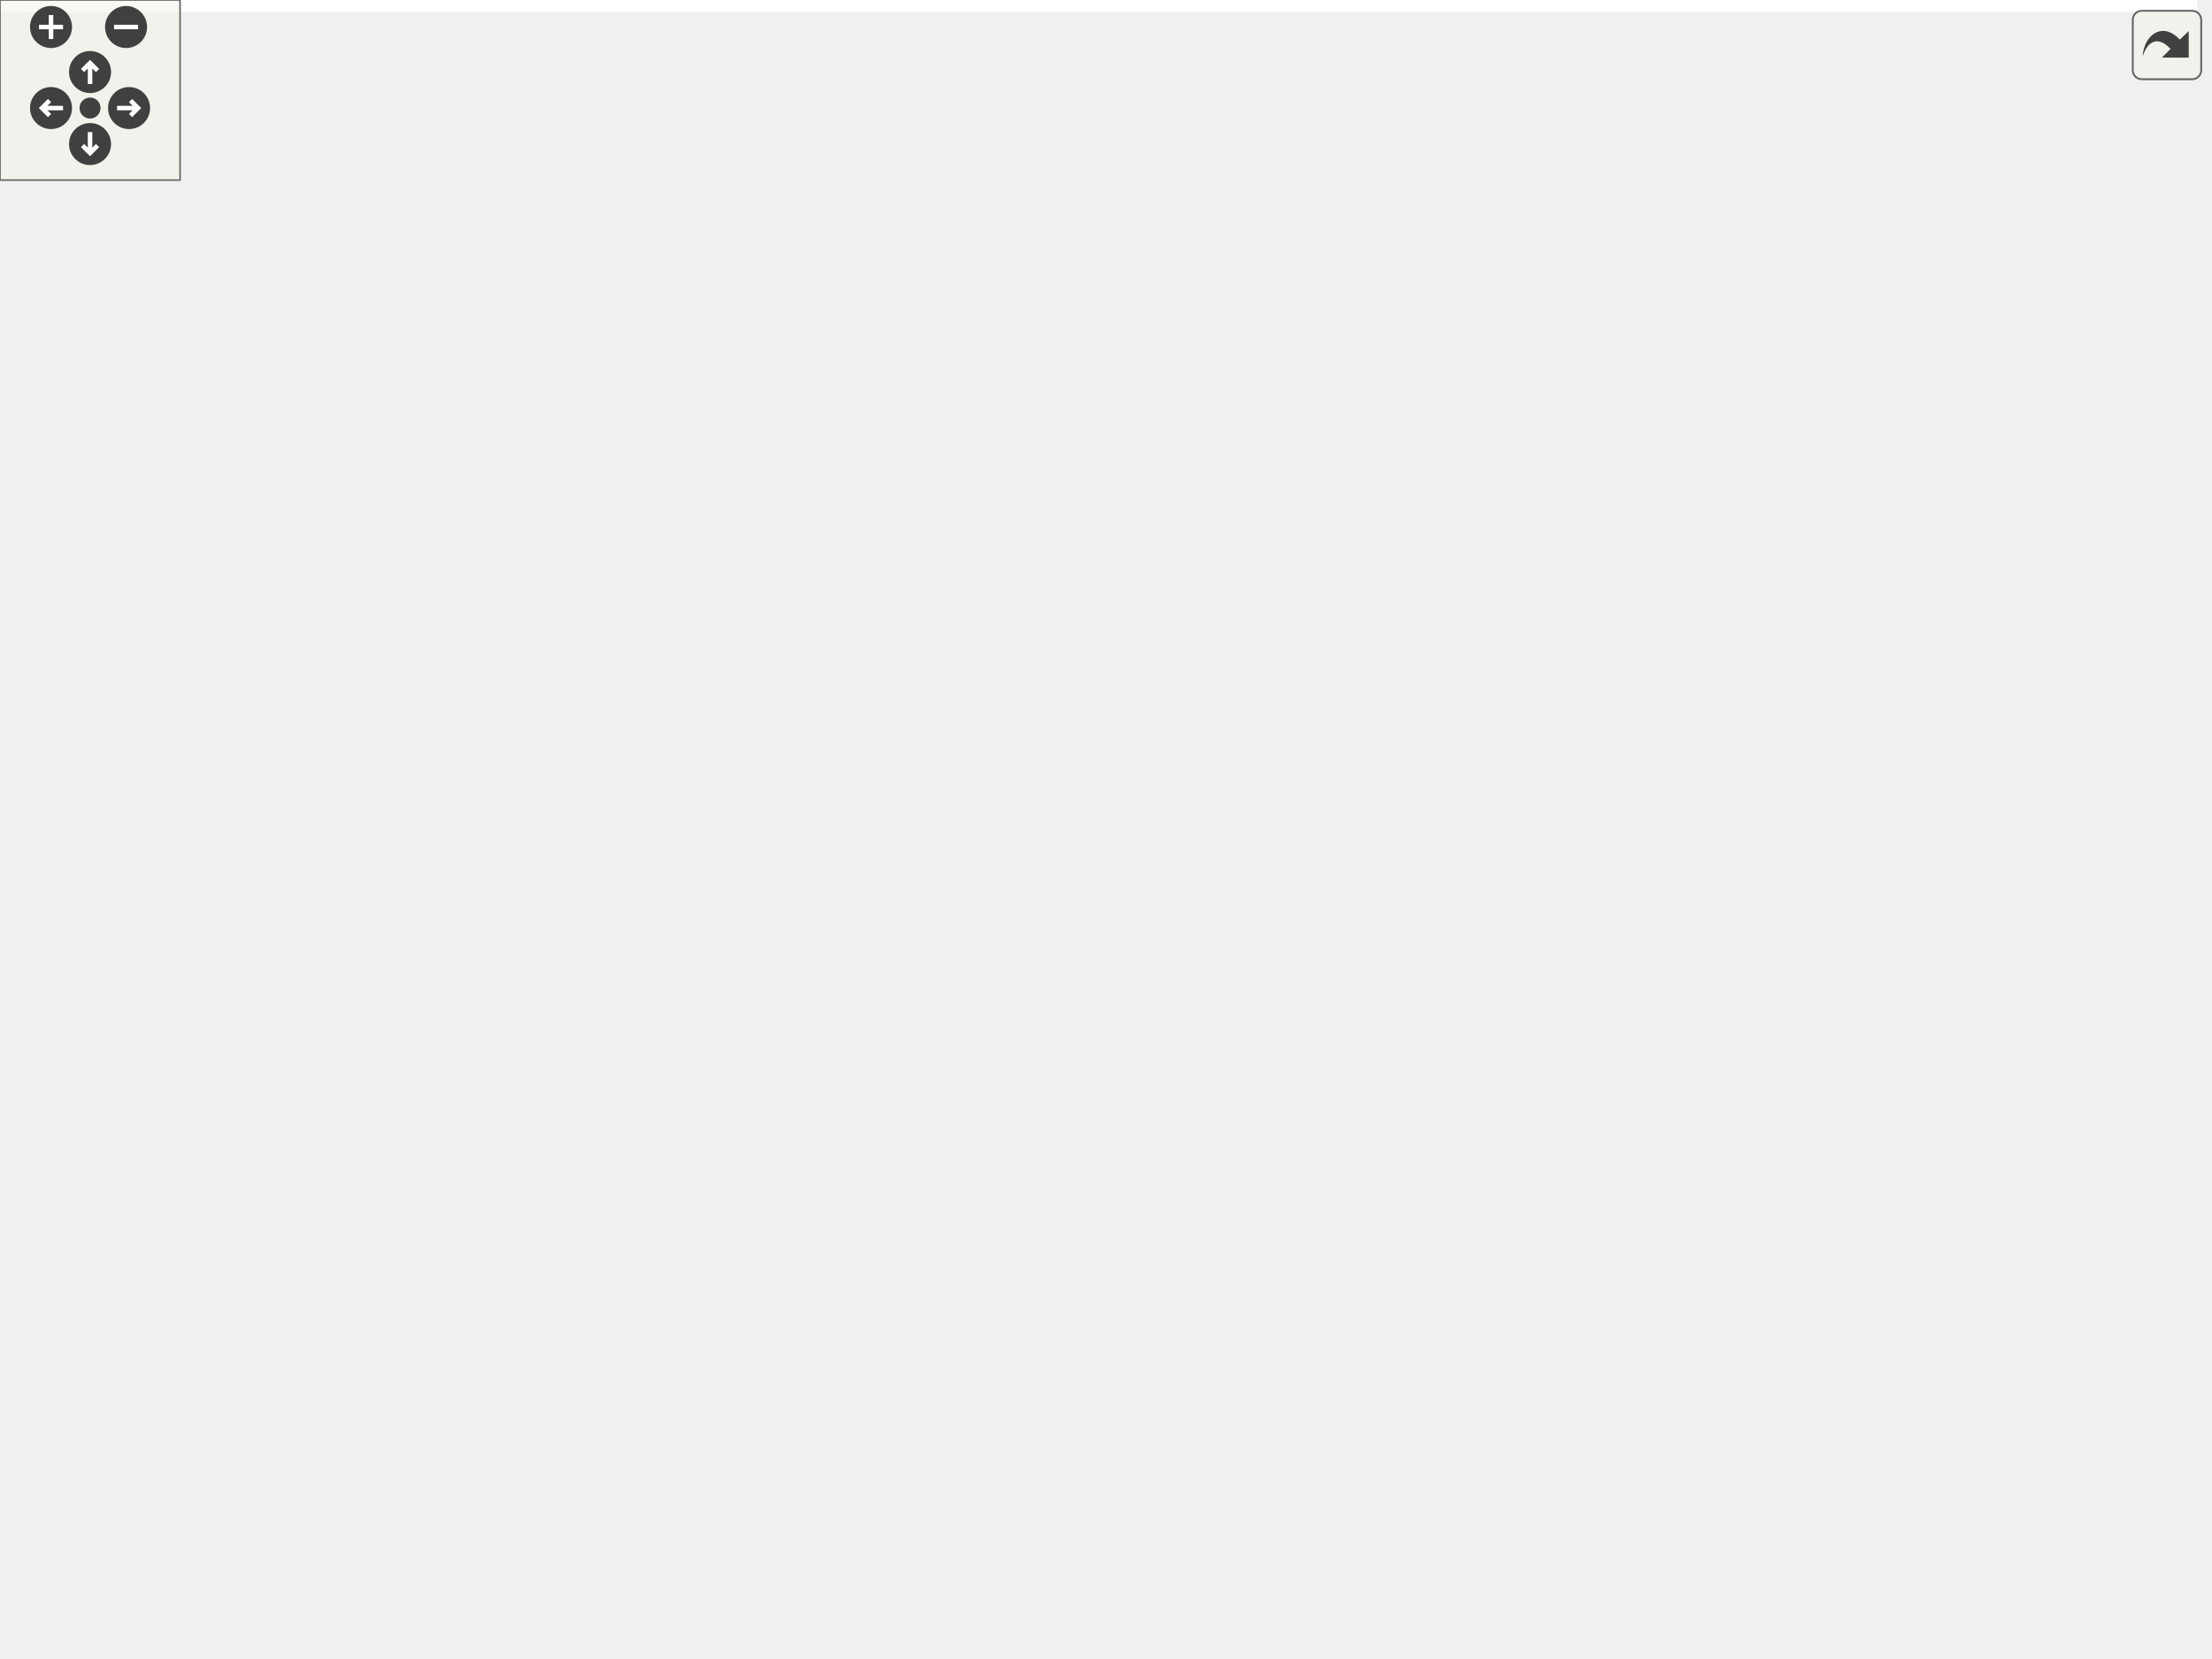
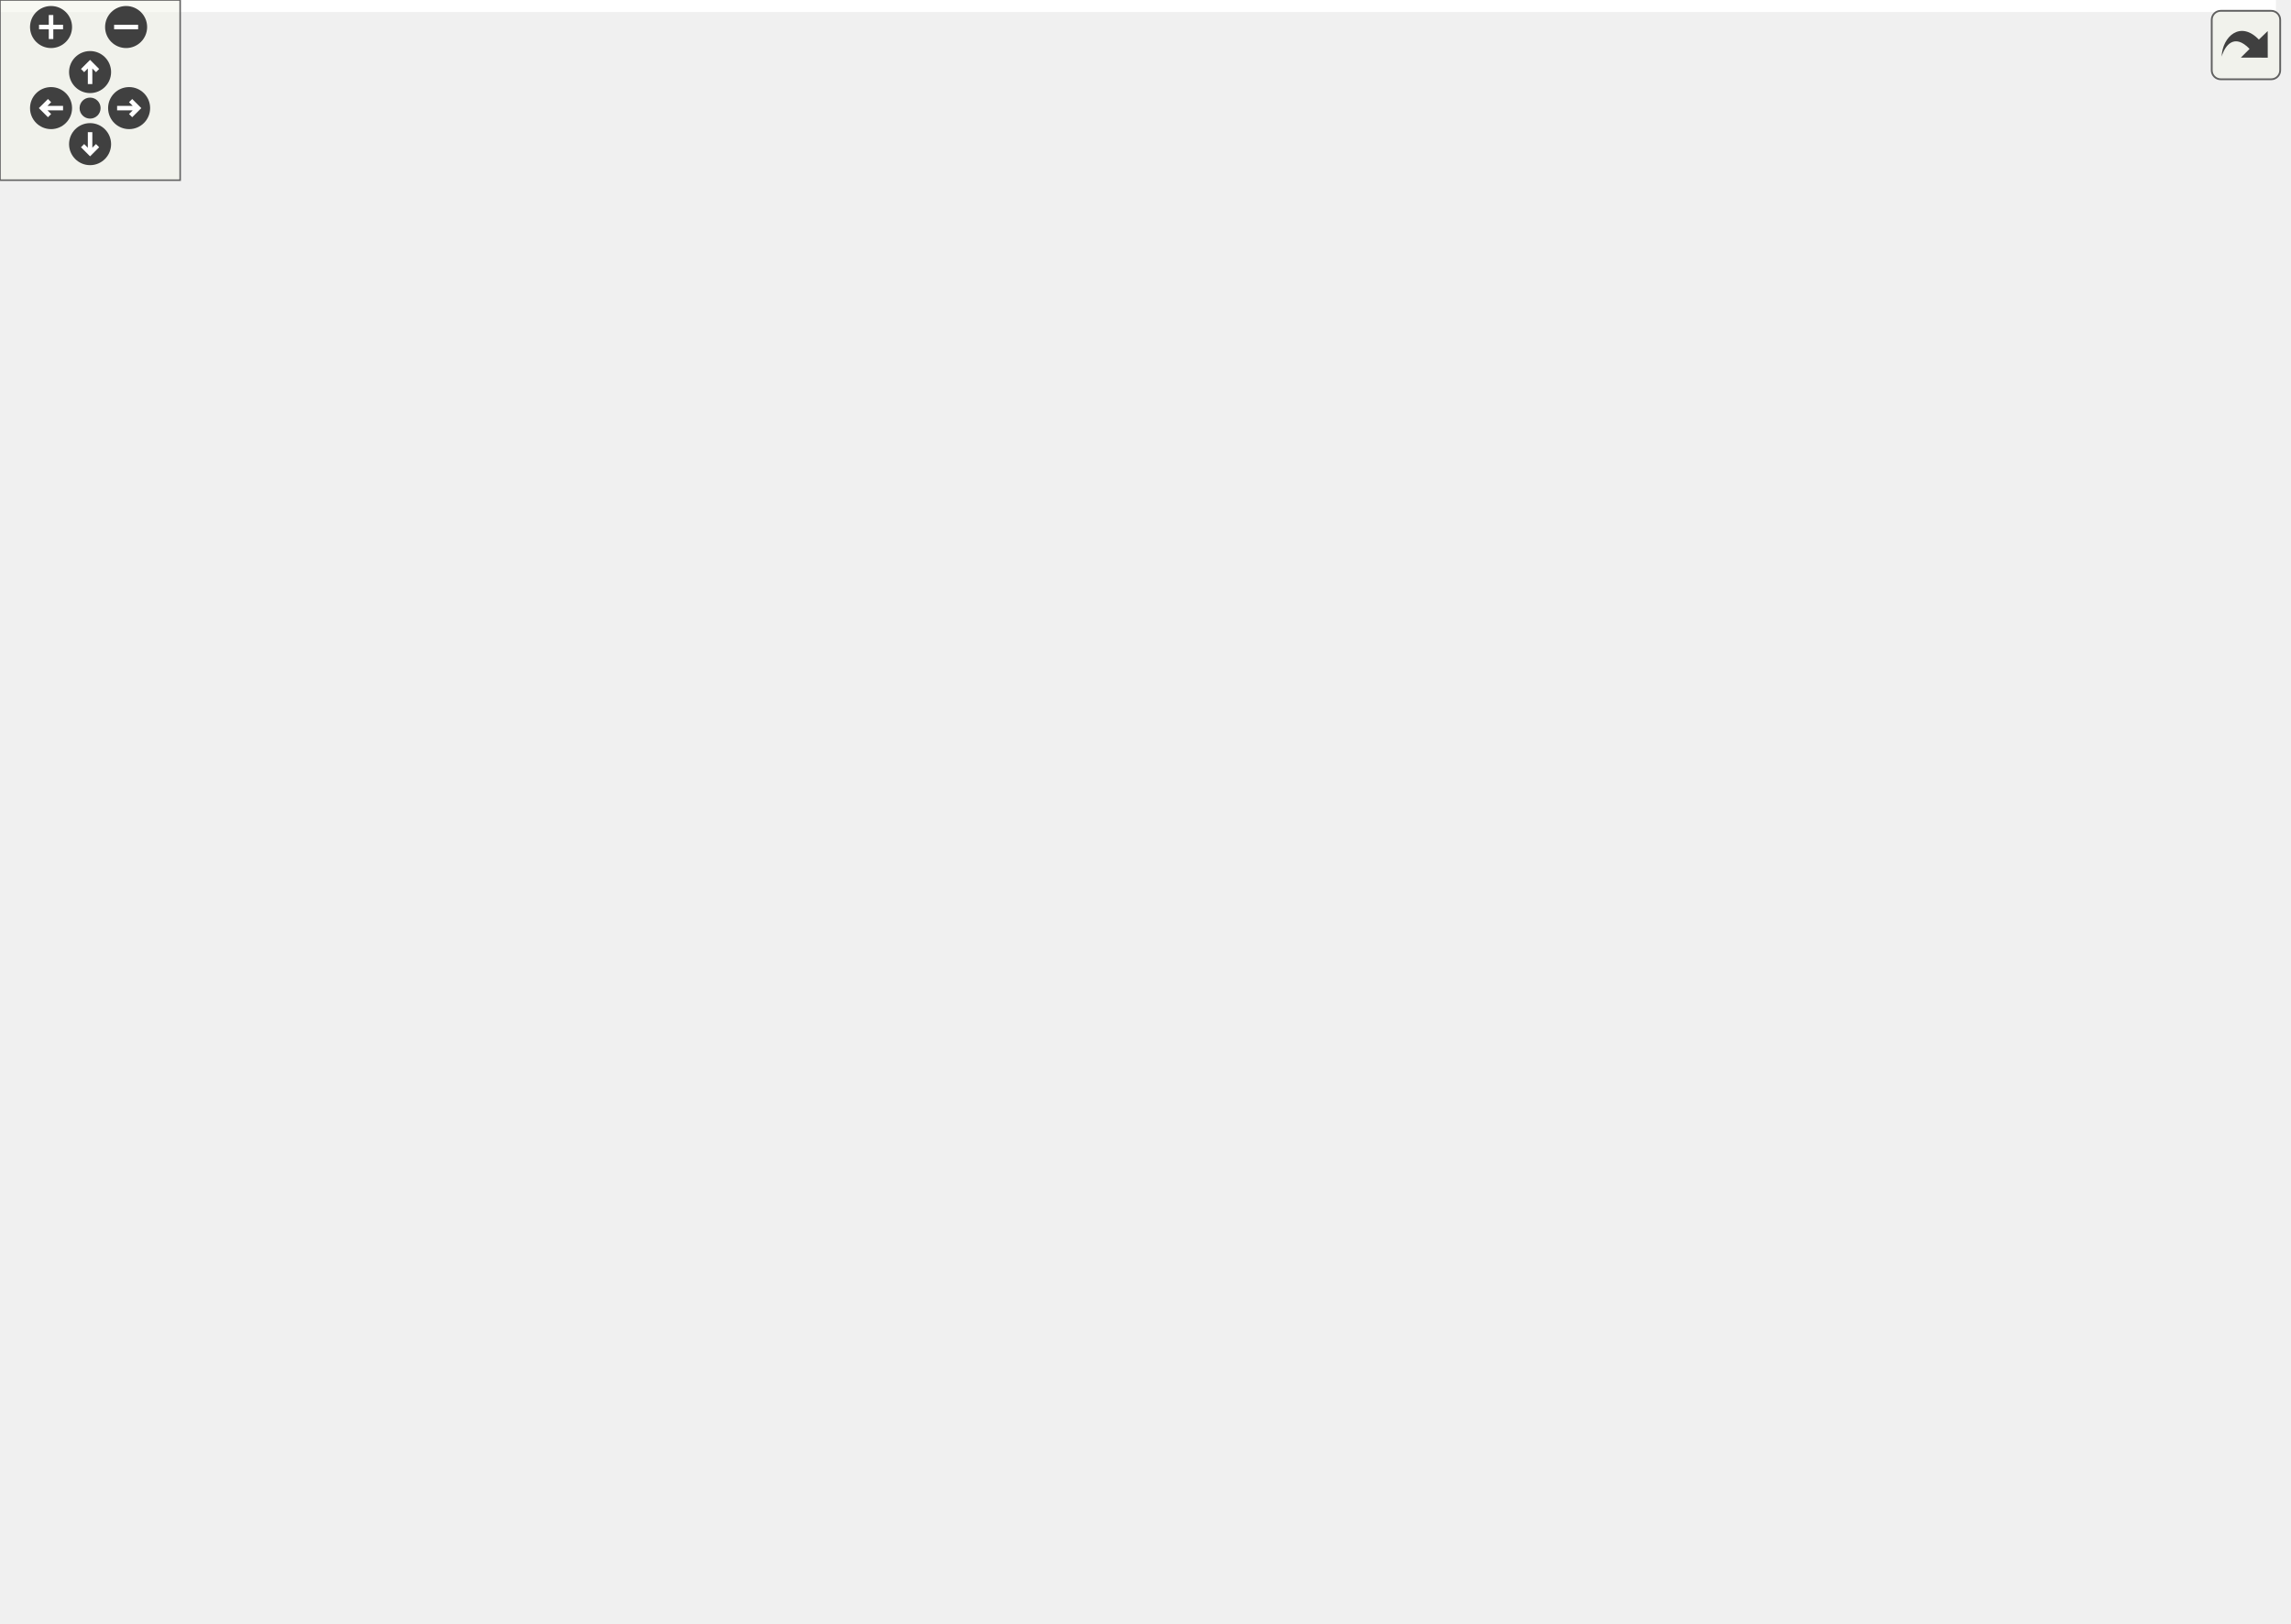
<svg xmlns="http://www.w3.org/2000/svg" xmlns:xlink="http://www.w3.org/1999/xlink" id="main" version="1.1" xml:space="preserve">
  <style type="text/css">
.edge:hover path { stroke: red; }
.edge:hover polygon { stroke: red; fill: red; }
</style>
  <defs>
    <circle id="rim" cx="0" cy="0" r="7" />
    <circle id="rim2" cx="0" cy="0" r="3.5" />
    <g id="zoomPlus">
      <use xlink:href="#rim" fill="#404040">
        <set attributeName="fill" to="#808080" begin="zoomplus.mouseover" end="zoomplus.mouseout" />
      </use>
      <path d="M-4,0h8M0,-4v8" fill="none" stroke="white" stroke-width="1.5" pointer-events="none" />
    </g>
    <g id="zoomMin">
      <use xlink:href="#rim" fill="#404040">
        <set attributeName="fill" to="#808080" begin="zoomminus.mouseover" end="zoomminus.mouseout" />
      </use>
      <path d="M-4,0h8" fill="none" stroke="white" stroke-width="1.5" pointer-events="none" />
    </g>
    <g id="dirArrow">
      <path fill="none" stroke="white" stroke-width="1.5" d="M0,-3.0v7 M-2.5,-0.5L0,-3.0L2.5,-0.5" />
    </g>
    <g id="resetDef">
      <use xlink:href="#rim2" fill="#404040">
        <set attributeName="fill" to="#808080" begin="reset.mouseover" end="reset.mouseout" />
      </use>
    </g>
  </defs>
  <svg id="graph" class="graph">
    <g id="viewport">
-       <polygon fill="white" stroke="transparent" points="-4,4 -4,-492 732,-492 732,4 -4,4" />
+       <polygon fill="white" stroke="transparent" points="-4,4 -4,-480 758,-480 758,4 -4,4" />
      <g id="node1" class="node">
        <g id="a_node1">
          <a xlink:title=" ">
            <polygon fill="#bfbfbf" stroke="black" points="0,-228.5 0,-247.5 105,-247.5 105,-228.5 0,-228.5" />
            <text text-anchor="middle" x="52.5" y="-235.5" font-family="Helvetica,sans-Serif" font-size="10.00">operations_render</text>
          </a>
        </g>
      </g>
      <g id="node2" class="node">
        <g id="a_node2">
+           <a xlink:href="group__model_engine.html#ga2ca8791f2c1829e3df5d449129d21c32" target="_top" xlink:title=" ">
+             <polygon fill="white" stroke="black" points="141,-456.5 141,-475.5 283,-475.5 283,-456.5 141,-456.5" />
+             <text text-anchor="middle" x="212" y="-463.5" font-family="Helvetica,sans-Serif" font-size="10.00">addTextureImageToModel</text>
+           </a>
+         </g>
+       </g>
+       <g id="edge1" class="edge">
+         <path fill="none" stroke="midnightblue" d="M54.56,-247.61C58.74,-280.71 77.1,-391 141,-447 142.95,-448.71 145.03,-450.26 147.22,-451.68" />
+         <polygon fill="midnightblue" stroke="midnightblue" points="145.65,-454.81 156.11,-456.49 148.98,-448.65 145.65,-454.81" />
+       </g>
+       <g id="node3" class="node">
+         <g id="a_node3">
          <a xlink:href="curves_8cpp.html#a821c8cbf0a47b918c60a4912b733e6bd" target="_top" xlink:title=" ">
-             <polygon fill="white" stroke="black" points="147,-468.5 147,-487.5 251,-487.5 251,-468.5 147,-468.5" />
-             <text text-anchor="middle" x="199" y="-475.5" font-family="Helvetica,sans-Serif" font-size="10.00">advance_in_curve</text>
-           </a>
-         </g>
-       </g>
-       <g id="edge1" class="edge">
-         <path fill="none" stroke="midnightblue" d="M54.44,-247.54C58.31,-281.45 75.96,-397.45 141,-459 142.66,-460.57 144.46,-462.02 146.35,-463.34" />
-         <polygon fill="midnightblue" stroke="midnightblue" points="144.77,-466.46 155.18,-468.41 148.25,-460.39 144.77,-466.46" />
-       </g>
-       <g id="node7" class="node">
-         <g id="a_node7">
-           <a xlink:href="engine_8cpp.html#a072c434cfd125e58ac1cec9a5725688a" target="_top" xlink:title=" ">
-             <polygon fill="white" stroke="black" points="141,-430.5 141,-449.5 257,-449.5 257,-430.5 141,-430.5" />
-             <text text-anchor="middle" x="199" y="-437.5" font-family="Helvetica,sans-Serif" font-size="10.00">advance_in_rotation</text>
-           </a>
-         </g>
-       </g>
-       <g id="edge6" class="edge">
-         <path fill="none" stroke="midnightblue" d="M55.32,-247.55C61.54,-277.64 84.77,-371.36 141,-421 142.92,-422.69 144.99,-424.23 147.17,-425.64" />
-         <polygon fill="midnightblue" stroke="midnightblue" points="145.54,-428.74 156.01,-430.41 148.87,-422.58 145.54,-428.74" />
+             <polygon fill="white" stroke="black" points="160,-418.5 160,-437.5 264,-437.5 264,-418.5 160,-418.5" />
+             <text text-anchor="middle" x="212" y="-425.5" font-family="Helvetica,sans-Serif" font-size="10.00">advance_in_curve</text>
+           </a>
+         </g>
+       </g>
+       <g id="edge2" class="edge">
+         <path fill="none" stroke="midnightblue" d="M55.59,-247.88C62.35,-277.25 86.35,-364.68 141,-409 143.96,-411.4 147.2,-413.5 150.61,-415.34" />
+         <polygon fill="midnightblue" stroke="midnightblue" points="149.42,-418.64 159.97,-419.6 152.32,-412.27 149.42,-418.64" />
      </g>
      <g id="node8" class="node">
        <g id="a_node8">
-           <a xlink:href="group__model_engine.html#ga361bcac2814bb93f543d2c0f1b28b6d2" target="_top" xlink:title=" ">
-             <polygon fill="white" stroke="black" points="164,-392.5 164,-411.5 234,-411.5 234,-392.5 164,-392.5" />
-             <text text-anchor="middle" x="199" y="-399.5" font-family="Helvetica,sans-Serif" font-size="10.00">allocModel</text>
+           <a xlink:href="engine_8cpp.html#a072c434cfd125e58ac1cec9a5725688a" target="_top" xlink:title=" ">
+             <polygon fill="white" stroke="black" points="154,-380.5 154,-399.5 270,-399.5 270,-380.5 154,-380.5" />
+             <text text-anchor="middle" x="212" y="-387.5" font-family="Helvetica,sans-Serif" font-size="10.00">advance_in_rotation</text>
          </a>
        </g>
      </g>
      <g id="edge7" class="edge">
-         <path fill="none" stroke="midnightblue" d="M56.67,-247.72C65.6,-273.64 93.48,-344.98 141,-383 145.02,-386.22 149.61,-388.9 154.4,-391.13" />
-         <polygon fill="midnightblue" stroke="midnightblue" points="153.17,-394.41 163.76,-394.9 155.79,-387.92 153.17,-394.41" />
+         <path fill="none" stroke="midnightblue" d="M57.07,-247.77C66.61,-272.47 95.12,-337.76 141,-371 143.7,-372.96 146.6,-374.71 149.61,-376.29" />
+         <polygon fill="midnightblue" stroke="midnightblue" points="148.4,-379.58 158.95,-380.49 151.27,-373.2 148.4,-379.58" />
      </g>
      <g id="node9" class="node">
        <g id="a_node9">
-           <a xlink:href="group__model_engine.html#ga8c7329ae859a08eea53a77130ebe6018" target="_top" xlink:title=" ">
-             <polygon fill="white" stroke="black" points="141.5,-343 141.5,-373 256.5,-373 256.5,-343 141.5,-343" />
-             <text text-anchor="start" x="149.5" y="-361" font-family="Helvetica,sans-Serif" font-size="10.00">associate_a_texture</text>
-             <text text-anchor="middle" x="199" y="-350" font-family="Helvetica,sans-Serif" font-size="10.00">_to_model</text>
+           <a xlink:href="namespace_d.html#a393bfec992f13a40a9f601e3e6c82874" target="_top" xlink:title=" ">
+             <polygon fill="white" stroke="black" points="174.5,-342.5 174.5,-361.5 249.5,-361.5 249.5,-342.5 174.5,-342.5" />
+             <text text-anchor="middle" x="212" y="-349.5" font-family="Helvetica,sans-Serif" font-size="10.00">D::cartesian</text>
          </a>
        </g>
      </g>
      <g id="edge8" class="edge">
-         <path fill="none" stroke="midnightblue" d="M60.18,-247.57C73.6,-266.2 105.59,-307.73 141,-333 143.51,-334.79 146.18,-336.5 148.92,-338.11" />
-         <polygon fill="midnightblue" stroke="midnightblue" points="147.44,-341.29 157.91,-342.95 150.76,-335.13 147.44,-341.29" />
+         <path fill="none" stroke="midnightblue" d="M59.67,-247.75C72.42,-267.06 103.63,-310.3 141,-333 148.12,-337.32 156.23,-340.68 164.34,-343.28" />
+         <polygon fill="midnightblue" stroke="midnightblue" points="163.6,-346.71 174.18,-346.09 165.52,-339.98 163.6,-346.71" />
      </g>
      <g id="node10" class="node">
        <g id="a_node10">
-           <a xlink:href="namespace_d.html#a393bfec992f13a40a9f601e3e6c82874" target="_top" xlink:title=" ">
-             <polygon fill="white" stroke="black" points="161.5,-304.5 161.5,-323.5 236.5,-323.5 236.5,-304.5 161.5,-304.5" />
-             <text text-anchor="middle" x="199" y="-311.5" font-family="Helvetica,sans-Serif" font-size="10.00">D::cartesian</text>
+           <a xlink:href="group__explorer_camera.html#ga2bd01f833407b47f26121736925e24fc" target="_top" xlink:title=" ">
+             <polygon fill="white" stroke="black" points="155.5,-304.5 155.5,-323.5 268.5,-323.5 268.5,-304.5 155.5,-304.5" />
+             <text text-anchor="middle" x="212" y="-311.5" font-family="Helvetica,sans-Serif" font-size="10.00">cartesian2Spherical</text>
          </a>
        </g>
      </g>
      <g id="edge9" class="edge">
-         <path fill="none" stroke="midnightblue" d="M65.94,-247.58C82.38,-259.89 112.59,-281.29 141,-295 145.41,-297.13 150.11,-299.11 154.86,-300.94" />
-         <polygon fill="midnightblue" stroke="midnightblue" points="153.98,-304.34 164.58,-304.45 156.36,-297.76 153.98,-304.34" />
+         <path fill="none" stroke="midnightblue" d="M65.54,-247.61C81.79,-260.15 112.05,-282.03 141,-295 146.3,-297.37 151.96,-299.51 157.69,-301.42" />
+         <polygon fill="midnightblue" stroke="midnightblue" points="156.73,-304.78 167.32,-304.41 158.81,-298.1 156.73,-304.78" />
      </g>
      <g id="node11" class="node">
        <g id="a_node11">
-           <a xlink:href="group__explorer_camera.html#ga2bd01f833407b47f26121736925e24fc" target="_top" xlink:title=" ">
-             <polygon fill="white" stroke="black" points="142.5,-266.5 142.5,-285.5 255.5,-285.5 255.5,-266.5 142.5,-266.5" />
-             <text text-anchor="middle" x="199" y="-273.5" font-family="Helvetica,sans-Serif" font-size="10.00">cartesian2Spherical</text>
+           <a xlink:href="group__model_engine.html#gac02eaf37d06ce4074af34bcf4c2ebec6" target="_top" xlink:title=" ">
+             <polygon fill="white" stroke="black" points="181,-266.5 181,-285.5 243,-285.5 243,-266.5 181,-266.5" />
+             <text text-anchor="middle" x="212" y="-273.5" font-family="Helvetica,sans-Serif" font-size="10.00">getModel</text>
          </a>
        </g>
      </g>
      <g id="edge10" class="edge">
-         <path fill="none" stroke="midnightblue" d="M89.96,-247.59C108.77,-252.54 131.91,-258.62 151.95,-263.89" />
-         <polygon fill="midnightblue" stroke="midnightblue" points="151.24,-267.32 161.8,-266.48 153.02,-260.55 151.24,-267.32" />
+         <path fill="none" stroke="midnightblue" d="M93.24,-247.59C117.01,-253.32 147.11,-260.58 170.93,-266.33" />
+         <polygon fill="midnightblue" stroke="midnightblue" points="170.17,-269.75 180.71,-268.69 171.81,-262.95 170.17,-269.75" />
      </g>
      <g id="node12" class="node">
        <g id="a_node12">
          <a xlink:href="namespace_d.html#ae27403f76d7334ff69a099e42f1f1616" target="_top" xlink:title=" ">
-             <polygon fill="white" stroke="black" points="170,-228.5 170,-247.5 228,-247.5 228,-228.5 170,-228.5" />
-             <text text-anchor="middle" x="199" y="-235.5" font-family="Helvetica,sans-Serif" font-size="10.00">D::origin</text>
+             <polygon fill="white" stroke="black" points="183,-228.5 183,-247.5 241,-247.5 241,-228.5 183,-228.5" />
+             <text text-anchor="middle" x="212" y="-235.5" font-family="Helvetica,sans-Serif" font-size="10.00">D::origin</text>
          </a>
        </g>
      </g>
      <g id="edge11" class="edge">
-         <path fill="none" stroke="midnightblue" d="M105.26,-238C123.06,-238 142.68,-238 159.26,-238" />
-         <polygon fill="midnightblue" stroke="midnightblue" points="159.68,-241.5 169.67,-238 159.67,-234.5 159.68,-241.5" />
+         <path fill="none" stroke="midnightblue" d="M105.07,-238C127.07,-238 152.3,-238 172.62,-238" />
+         <polygon fill="midnightblue" stroke="midnightblue" points="172.75,-241.5 182.75,-238 172.75,-234.5 172.75,-241.5" />
      </g>
      <g id="node13" class="node">
        <g id="a_node13">
          <a xlink:href="namespace_d.html#aa2fb96ccebb5bf88d4325f85beb99d84" target="_top" xlink:title="(radius,zenith,azimuth)">
-             <polygon fill="white" stroke="black" points="171.5,-190.5 171.5,-209.5 226.5,-209.5 226.5,-190.5 171.5,-190.5" />
-             <text text-anchor="middle" x="199" y="-197.5" font-family="Helvetica,sans-Serif" font-size="10.00">D::polar</text>
+             <polygon fill="white" stroke="black" points="184.5,-190.5 184.5,-209.5 239.5,-209.5 239.5,-190.5 184.5,-190.5" />
+             <text text-anchor="middle" x="212" y="-197.5" font-family="Helvetica,sans-Serif" font-size="10.00">D::polar</text>
          </a>
        </g>
      </g>
      <g id="edge12" class="edge">
-         <path fill="none" stroke="midnightblue" d="M89.96,-228.41C111.76,-222.68 139.37,-215.42 161.22,-209.67" />
-         <polygon fill="midnightblue" stroke="midnightblue" points="162.35,-213 171.13,-207.07 160.57,-206.23 162.35,-213" />
+         <path fill="none" stroke="midnightblue" d="M93.24,-228.41C118.12,-222.41 149.95,-214.73 174.24,-208.87" />
+         <polygon fill="midnightblue" stroke="midnightblue" points="175.25,-212.23 184.15,-206.48 173.61,-205.42 175.25,-212.23" />
      </g>
      <g id="node14" class="node">
        <g id="a_node14">
          <a xlink:href="namespace_d.html#a49b3788c9a2aae032c6c74d76441aa18" target="_top" xlink:title="(fov,near,var)">
-             <polygon fill="white" stroke="black" points="159.5,-152.5 159.5,-171.5 238.5,-171.5 238.5,-152.5 159.5,-152.5" />
-             <text text-anchor="middle" x="199" y="-159.5" font-family="Helvetica,sans-Serif" font-size="10.00">D::projection</text>
+             <polygon fill="white" stroke="black" points="172.5,-152.5 172.5,-171.5 251.5,-171.5 251.5,-152.5 172.5,-152.5" />
+             <text text-anchor="middle" x="212" y="-159.5" font-family="Helvetica,sans-Serif" font-size="10.00">D::projection</text>
          </a>
        </g>
      </g>
      <g id="edge13" class="edge">
-         <path fill="none" stroke="midnightblue" d="M65.94,-228.42C82.38,-216.11 112.59,-194.71 141,-181 145.41,-178.87 150.11,-176.89 154.86,-175.06" />
-         <polygon fill="midnightblue" stroke="midnightblue" points="156.36,-178.24 164.58,-171.55 153.98,-171.66 156.36,-178.24" />
+         <path fill="none" stroke="midnightblue" d="M65.54,-228.39C81.79,-215.85 112.05,-193.97 141,-181 147.87,-177.92 155.35,-175.24 162.78,-172.95" />
+         <polygon fill="midnightblue" stroke="midnightblue" points="163.83,-176.29 172.47,-170.15 161.89,-169.56 163.83,-176.29" />
      </g>
      <g id="node15" class="node">
        <g id="a_node15">
          <a xlink:href="curves_8cpp.html#ad812fc50a0384335487e258a6f61714e" target="_top" xlink:title=" ">
-             <polygon fill="white" stroke="black" points="316,-272.5 316,-291.5 393,-291.5 393,-272.5 316,-272.5" />
-             <text text-anchor="middle" x="354.5" y="-279.5" font-family="Helvetica,sans-Serif" font-size="10.00">renderCurve</text>
+             <polygon fill="white" stroke="black" points="342,-247.5 342,-266.5 419,-266.5 419,-247.5 342,-247.5" />
+             <text text-anchor="middle" x="380.5" y="-254.5" font-family="Helvetica,sans-Serif" font-size="10.00">renderCurve</text>
          </a>
        </g>
      </g>
      <g id="edge14" class="edge">
-         <path fill="none" stroke="midnightblue" d="M58.68,-228.33C70.23,-207.91 100.34,-160.83 141,-143 188.22,-122.3 211.32,-119.1 257,-143 305.65,-168.45 334.69,-230.81 346.83,-262.64" />
-         <polygon fill="midnightblue" stroke="midnightblue" points="343.59,-263.96 350.3,-272.16 350.17,-261.57 343.59,-263.96" />
+         <path fill="none" stroke="midnightblue" d="M58.68,-228.33C70.23,-207.91 100.34,-160.83 141,-143 198.8,-117.66 225.74,-116.45 283,-143 325.35,-162.63 355.85,-211.02 370.23,-238.02" />
+         <polygon fill="midnightblue" stroke="midnightblue" points="367.27,-239.91 374.94,-247.21 373.5,-236.72 367.27,-239.91" />
      </g>
      <g id="node16" class="node">
        <g id="a_node16">
          <a xlink:href="group__model_engine.html#ga2907e4adf4f2bef2c8ce416cb8470997" target="_top" xlink:title=" ">
-             <polygon fill="white" stroke="black" points="160,-76.5 160,-95.5 238,-95.5 238,-76.5 160,-76.5" />
-             <text text-anchor="middle" x="199" y="-83.5" font-family="Helvetica,sans-Serif" font-size="10.00">renderModel</text>
+             <polygon fill="white" stroke="black" points="173,-76.5 173,-95.5 251,-95.5 251,-76.5 173,-76.5" />
+             <text text-anchor="middle" x="212" y="-83.5" font-family="Helvetica,sans-Serif" font-size="10.00">renderModel</text>
          </a>
        </g>
      </g>
      <g id="edge16" class="edge">
-         <path fill="none" stroke="midnightblue" d="M57.76,-228.26C68.46,-204.8 98.68,-144.57 141,-110 145.74,-106.13 151.2,-102.79 156.82,-99.94" />
-         <polygon fill="midnightblue" stroke="midnightblue" points="158.68,-102.94 166.33,-95.6 155.78,-96.57 158.68,-102.94" />
+         <path fill="none" stroke="midnightblue" d="M57.46,-228.42C67.69,-204.8 97.31,-143.26 141,-110 147.61,-104.97 155.35,-100.94 163.23,-97.74" />
+         <polygon fill="midnightblue" stroke="midnightblue" points="164.65,-100.95 172.84,-94.23 162.25,-94.38 164.65,-100.95" />
      </g>
      <g id="node17" class="node">
        <g id="a_node17">
          <a xlink:href="namespace_d.html#a1ccd692563b2bed3dbd7275b0bd3dbb3" target="_top" xlink:title=" ">
-             <polygon fill="white" stroke="black" points="171,-38.5 171,-57.5 227,-57.5 227,-38.5 171,-38.5" />
-             <text text-anchor="middle" x="199" y="-45.5" font-family="Helvetica,sans-Serif" font-size="10.00">D::scale</text>
+             <polygon fill="white" stroke="black" points="184,-38.5 184,-57.5 240,-57.5 240,-38.5 184,-38.5" />
+             <text text-anchor="middle" x="212" y="-45.5" font-family="Helvetica,sans-Serif" font-size="10.00">D::scale</text>
          </a>
        </g>
      </g>
      <g id="edge17" class="edge">
-         <path fill="none" stroke="midnightblue" d="M55.71,-228.26C62.79,-199.29 87.63,-112.86 141,-67 146.77,-62.05 153.87,-58.37 161.08,-55.65" />
-         <polygon fill="midnightblue" stroke="midnightblue" points="162.42,-58.9 170.86,-52.5 160.27,-52.24 162.42,-58.9" />
+         <path fill="none" stroke="midnightblue" d="M55.59,-228.12C62.35,-198.75 86.35,-111.32 141,-67 150.3,-59.45 162.36,-54.89 173.84,-52.14" />
+         <polygon fill="midnightblue" stroke="midnightblue" points="174.58,-55.56 183.69,-50.16 173.2,-48.7 174.58,-55.56" />
      </g>
      <g id="node18" class="node">
        <g id="a_node18">
          <a xlink:href="namespace_d.html#a075a76915f7e2899933f446de8be40d9" target="_top" xlink:title=" ">
-             <polygon fill="white" stroke="black" points="178,-0.5 178,-19.5 220,-19.5 220,-0.5 178,-0.5" />
-             <text text-anchor="middle" x="199" y="-7.5" font-family="Helvetica,sans-Serif" font-size="10.00">D::up</text>
+             <polygon fill="white" stroke="black" points="191,-0.5 191,-19.5 233,-19.5 233,-0.5 191,-0.5" />
+             <text text-anchor="middle" x="212" y="-7.5" font-family="Helvetica,sans-Serif" font-size="10.00">D::up</text>
          </a>
        </g>
      </g>
      <g id="edge18" class="edge">
-         <path fill="none" stroke="midnightblue" d="M54.74,-228.06C59.43,-194.84 79.01,-86.53 141,-29 148.49,-22.05 158.6,-17.64 168.22,-14.84" />
-         <polygon fill="midnightblue" stroke="midnightblue" points="169.05,-18.23 177.94,-12.46 167.39,-11.43 169.05,-18.23" />
-       </g>
-       <g id="node3" class="node">
-         <g id="a_node3">
-           <a xlink:href="curves_8cpp.html#a98b26a4263f61db7149441a99a6d35b6" target="_top" xlink:title=" ">
-             <polygon fill="white" stroke="black" points="293,-389.5 293,-408.5 416,-408.5 416,-389.5 293,-389.5" />
-             <text text-anchor="middle" x="354.5" y="-396.5" font-family="Helvetica,sans-Serif" font-size="10.00">align_global_pos_mat</text>
-           </a>
-         </g>
-       </g>
-       <g id="edge2" class="edge">
-         <path fill="none" stroke="midnightblue" d="M233.07,-468.44C241.05,-465.73 249.45,-462.55 257,-459 284.13,-446.26 313.05,-427.51 332.08,-414.37" />
-         <polygon fill="midnightblue" stroke="midnightblue" points="334.14,-417.19 340.33,-408.59 330.13,-411.46 334.14,-417.19" />
+         <path fill="none" stroke="midnightblue" d="M54.56,-228.39C58.74,-195.29 77.1,-85 141,-29 152.02,-19.34 167.48,-14.54 181.07,-12.17" />
+         <polygon fill="midnightblue" stroke="midnightblue" points="181.57,-15.64 190.99,-10.8 180.61,-8.7 181.57,-15.64" />
      </g>
      <g id="node4" class="node">
        <g id="a_node4">
-           <a xlink:href="curves_8cpp.html#af7cd8d9b34a073c2fd2d7d8187bcff42" target="_top" xlink:title=" ">
-             <polygon fill="white" stroke="black" points="452,-291.5 452,-310.5 582,-310.5 582,-291.5 452,-291.5" />
-             <text text-anchor="middle" x="517" y="-298.5" font-family="Helvetica,sans-Serif" font-size="10.00">get_curve_global_point</text>
+           <a xlink:href="curves_8cpp.html#a98b26a4263f61db7149441a99a6d35b6" target="_top" xlink:title=" ">
+             <polygon fill="white" stroke="black" points="319,-351.5 319,-370.5 442,-370.5 442,-351.5 319,-351.5" />
+             <text text-anchor="middle" x="380.5" y="-358.5" font-family="Helvetica,sans-Serif" font-size="10.00">align_global_pos_mat</text>
          </a>
        </g>
      </g>
      <g id="edge3" class="edge">
-         <path fill="none" stroke="midnightblue" d="M371.18,-389.42C399.16,-372.34 457.86,-336.5 491.3,-316.08" />
-         <polygon fill="midnightblue" stroke="midnightblue" points="493.31,-318.96 500.02,-310.76 489.66,-312.98 493.31,-318.96" />
+         <path fill="none" stroke="midnightblue" d="M253.41,-418.48C263.22,-415.78 273.58,-412.58 283,-409 307.84,-399.56 334.81,-385.82 353.91,-375.46" />
+         <polygon fill="midnightblue" stroke="midnightblue" points="355.79,-378.42 362.87,-370.53 352.42,-372.29 355.79,-378.42" />
      </g>
      <g id="node5" class="node">
        <g id="a_node5">
-           <a xlink:href="curves_8cpp.html#afa648d7de8c941b50b26f02755a955b9" target="_top" xlink:title=" ">
-             <polygon fill="white" stroke="black" points="628.5,-310.5 628.5,-329.5 717.5,-329.5 717.5,-310.5 628.5,-310.5" />
-             <text text-anchor="middle" x="673" y="-317.5" font-family="Helvetica,sans-Serif" font-size="10.00">get_curve_info</text>
+           <a xlink:href="curves_8cpp.html#af7cd8d9b34a073c2fd2d7d8187bcff42" target="_top" xlink:title=" ">
+             <polygon fill="white" stroke="black" points="478,-266.5 478,-285.5 608,-285.5 608,-266.5 478,-266.5" />
+             <text text-anchor="middle" x="543" y="-273.5" font-family="Helvetica,sans-Serif" font-size="10.00">get_curve_global_point</text>
          </a>
        </g>
      </g>
      <g id="edge4" class="edge">
-         <path fill="none" stroke="midnightblue" d="M582.42,-308.95C594.4,-310.43 606.8,-311.96 618.42,-313.39" />
-         <polygon fill="midnightblue" stroke="midnightblue" points="618.04,-316.87 628.4,-314.62 618.9,-309.92 618.04,-316.87" />
+         <path fill="none" stroke="midnightblue" d="M399.6,-351.41C427.66,-336.56 481.82,-307.87 514.66,-290.48" />
+         <polygon fill="midnightblue" stroke="midnightblue" points="516.52,-293.45 523.72,-285.68 513.25,-287.27 516.52,-293.45" />
      </g>
      <g id="node6" class="node">
        <g id="a_node6">
+           <a xlink:href="curves_8cpp.html#afa648d7de8c941b50b26f02755a955b9" target="_top" xlink:title=" ">
+             <polygon fill="white" stroke="black" points="654.5,-285.5 654.5,-304.5 743.5,-304.5 743.5,-285.5 654.5,-285.5" />
+             <text text-anchor="middle" x="699" y="-292.5" font-family="Helvetica,sans-Serif" font-size="10.00">get_curve_info</text>
+           </a>
+         </g>
+       </g>
+       <g id="edge5" class="edge">
+         <path fill="none" stroke="midnightblue" d="M608.42,-283.95C620.4,-285.43 632.8,-286.96 644.42,-288.39" />
+         <polygon fill="midnightblue" stroke="midnightblue" points="644.04,-291.87 654.4,-289.62 644.9,-284.92 644.04,-291.87" />
+       </g>
+       <g id="node7" class="node">
+         <g id="a_node7">
          <a xlink:href="curves_8cpp.html#a6d6def6a76701b08284cba58066e3382" target="_top" xlink:title=" ">
-             <polygon fill="white" stroke="black" points="618,-272.5 618,-291.5 728,-291.5 728,-272.5 618,-272.5" />
-             <text text-anchor="middle" x="673" y="-279.5" font-family="Helvetica,sans-Serif" font-size="10.00">get_curve_point_at</text>
-           </a>
-         </g>
-       </g>
-       <g id="edge5" class="edge">
-         <path fill="none" stroke="midnightblue" d="M582.42,-293.05C590.74,-292.03 599.26,-290.97 607.58,-289.95" />
-         <polygon fill="midnightblue" stroke="midnightblue" points="608.11,-293.41 617.6,-288.71 607.25,-286.46 608.11,-293.41" />
+             <polygon fill="white" stroke="black" points="644,-247.5 644,-266.5 754,-266.5 754,-247.5 644,-247.5" />
+             <text text-anchor="middle" x="699" y="-254.5" font-family="Helvetica,sans-Serif" font-size="10.00">get_curve_point_at</text>
+           </a>
+         </g>
+       </g>
+       <g id="edge6" class="edge">
+         <path fill="none" stroke="midnightblue" d="M608.42,-268.05C616.74,-267.03 625.26,-265.97 633.58,-264.95" />
+         <polygon fill="midnightblue" stroke="midnightblue" points="634.11,-268.41 643.6,-263.71 633.25,-261.46 634.11,-268.41" />
      </g>
      <g id="edge15" class="edge">
-         <path fill="none" stroke="midnightblue" d="M393.13,-286.45C407.63,-288.17 424.75,-290.2 441.53,-292.18" />
-         <polygon fill="midnightblue" stroke="midnightblue" points="441.56,-295.71 451.91,-293.41 442.39,-288.76 441.56,-295.71" />
+         <path fill="none" stroke="midnightblue" d="M419.13,-261.45C433.63,-263.17 450.75,-265.2 467.53,-267.18" />
+         <polygon fill="midnightblue" stroke="midnightblue" points="467.56,-270.71 477.91,-268.41 468.39,-263.76 467.56,-270.71" />
      </g>
    </g>
  </svg>
  <g id="navigator" transform="translate(0 0)" fill="#404254">
    <rect fill="#f2f5e9" fill-opacity="0.5" stroke="#606060" stroke-width=".5" x="0" y="0" width="60" height="60" />
    <use id="zoomplus" xlink:href="#zoomPlus" x="17" y="9" />
    <use id="zoomminus" xlink:href="#zoomMin" x="42" y="9" />
    <use id="reset" xlink:href="#resetDef" x="30" y="36" />
    <g id="arrowUp" xlink:href="#dirArrow" transform="translate(30 24)">
      <use xlink:href="#rim" fill="#404040">
        <set attributeName="fill" to="#808080" begin="arrowUp.mouseover" end="arrowUp.mouseout" />
      </use>
      <path fill="none" stroke="white" stroke-width="1.5" d="M0,-3.0v7 M-2.5,-0.5L0,-3.0L2.5,-0.5" />
    </g>
    <g id="arrowRight" xlink:href="#dirArrow" transform="rotate(90) translate(36 -43)">
      <use xlink:href="#rim" fill="#404040">
        <set attributeName="fill" to="#808080" begin="arrowRight.mouseover" end="arrowRight.mouseout" />
      </use>
      <path fill="none" stroke="white" stroke-width="1.5" d="M0,-3.0v7 M-2.5,-0.5L0,-3.0L2.5,-0.5" />
    </g>
    <g id="arrowDown" xlink:href="#dirArrow" transform="rotate(180) translate(-30 -48)">
      <use xlink:href="#rim" fill="#404040">
        <set attributeName="fill" to="#808080" begin="arrowDown.mouseover" end="arrowDown.mouseout" />
      </use>
      <path fill="none" stroke="white" stroke-width="1.5" d="M0,-3.0v7 M-2.5,-0.5L0,-3.0L2.5,-0.5" />
    </g>
    <g id="arrowLeft" xlink:href="#dirArrow" transform="rotate(270) translate(-36 17)">
      <use xlink:href="#rim" fill="#404040">
        <set attributeName="fill" to="#808080" begin="arrowLeft.mouseover" end="arrowLeft.mouseout" />
      </use>
      <path fill="none" stroke="white" stroke-width="1.5" d="M0,-3.0v7 M-2.5,-0.5L0,-3.0L2.5,-0.5" />
    </g>
  </g>
  <svg viewBox="0 0 15 15" width="100%" height="30px" preserveAspectRatio="xMaxYMin meet">
    <g id="arrow_out" transform="scale(0.3 0.3)">
      <a xlink:href="group___operations_ga8d5a19a3522cea1b4254684cf6515d13_cgraph_org.svg" target="_base">
        <rect id="button" ry="5" rx="5" y="6" x="6" height="38" width="38" fill="#f2f5e9" fill-opacity="0.5" stroke="#606060" stroke-width="1.0" />
        <path id="arrow" d="M 11.5,31.437 C 11.94,20.098 22.043,11.323 32.159,21.979 L 37.069,17.246 C 37.069,17.246 37.088,32 37.088,32 L 22.16,31.978 C 22.16,31.978 26.998,27.14 26.998,27.14 C 18.529,18.264 13.292,25.23 11.5,31.437 z" style="fill:#404040;" />
      </a>
    </g>
  </svg>
</svg>
